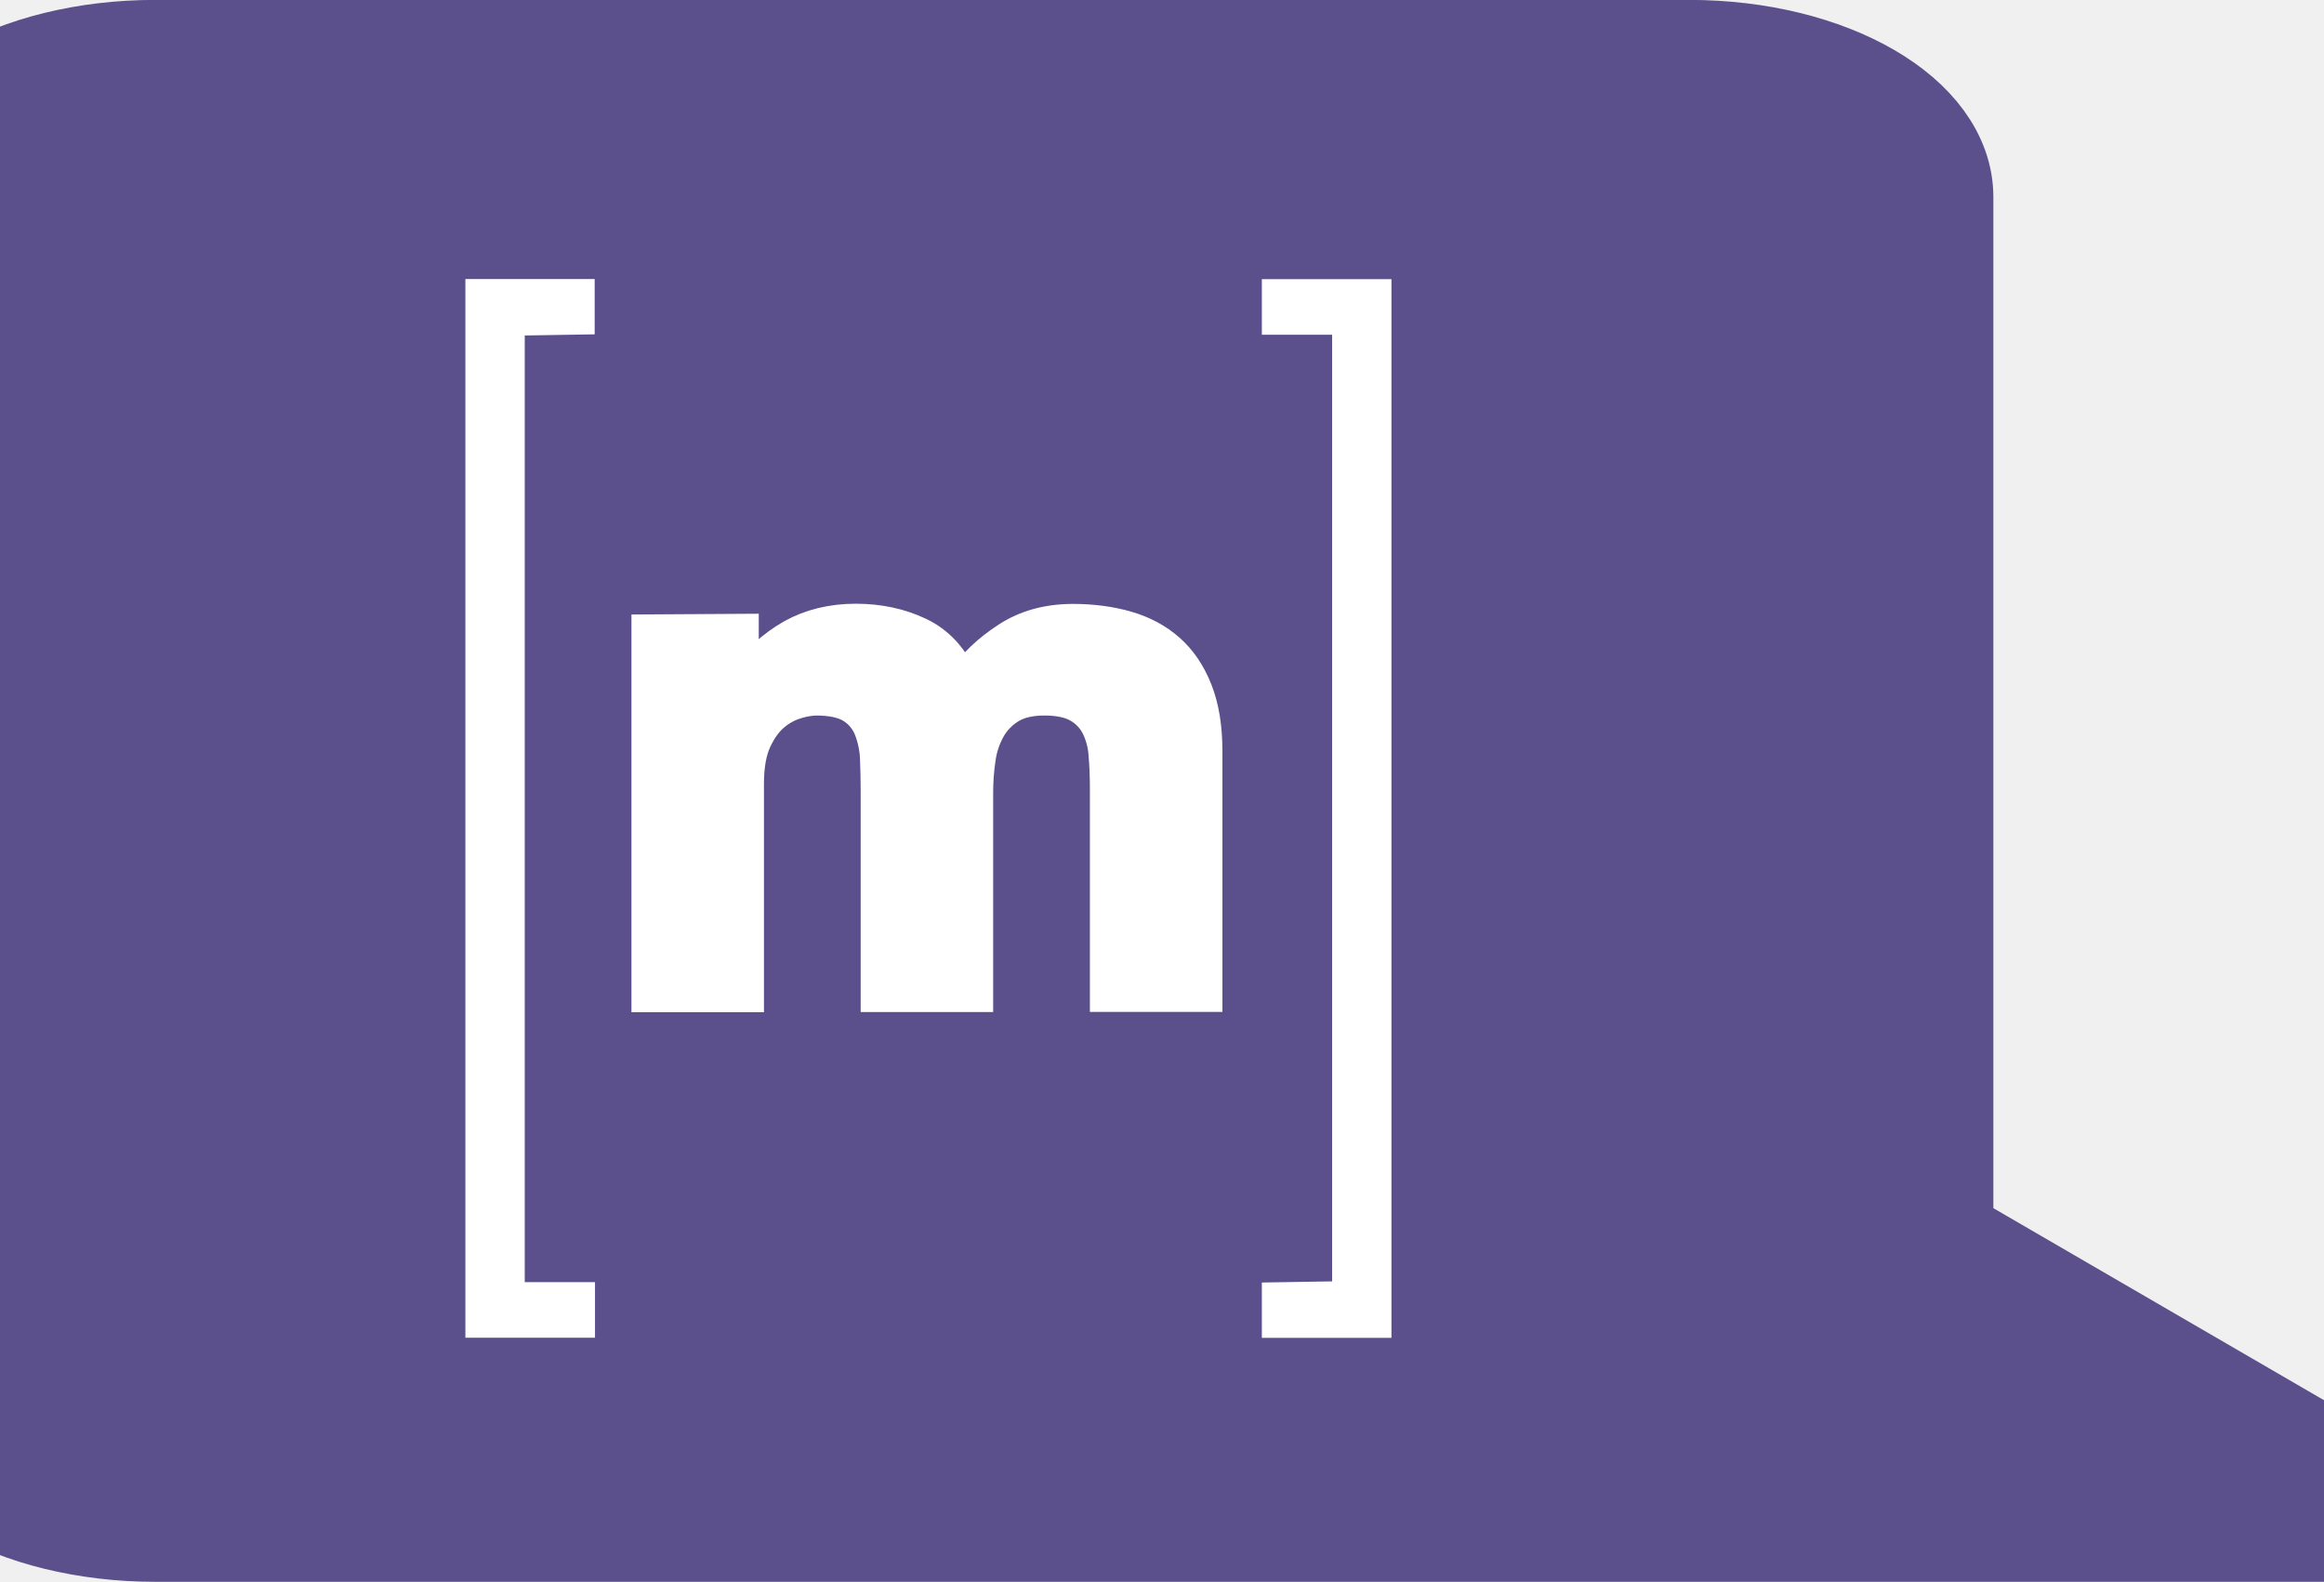
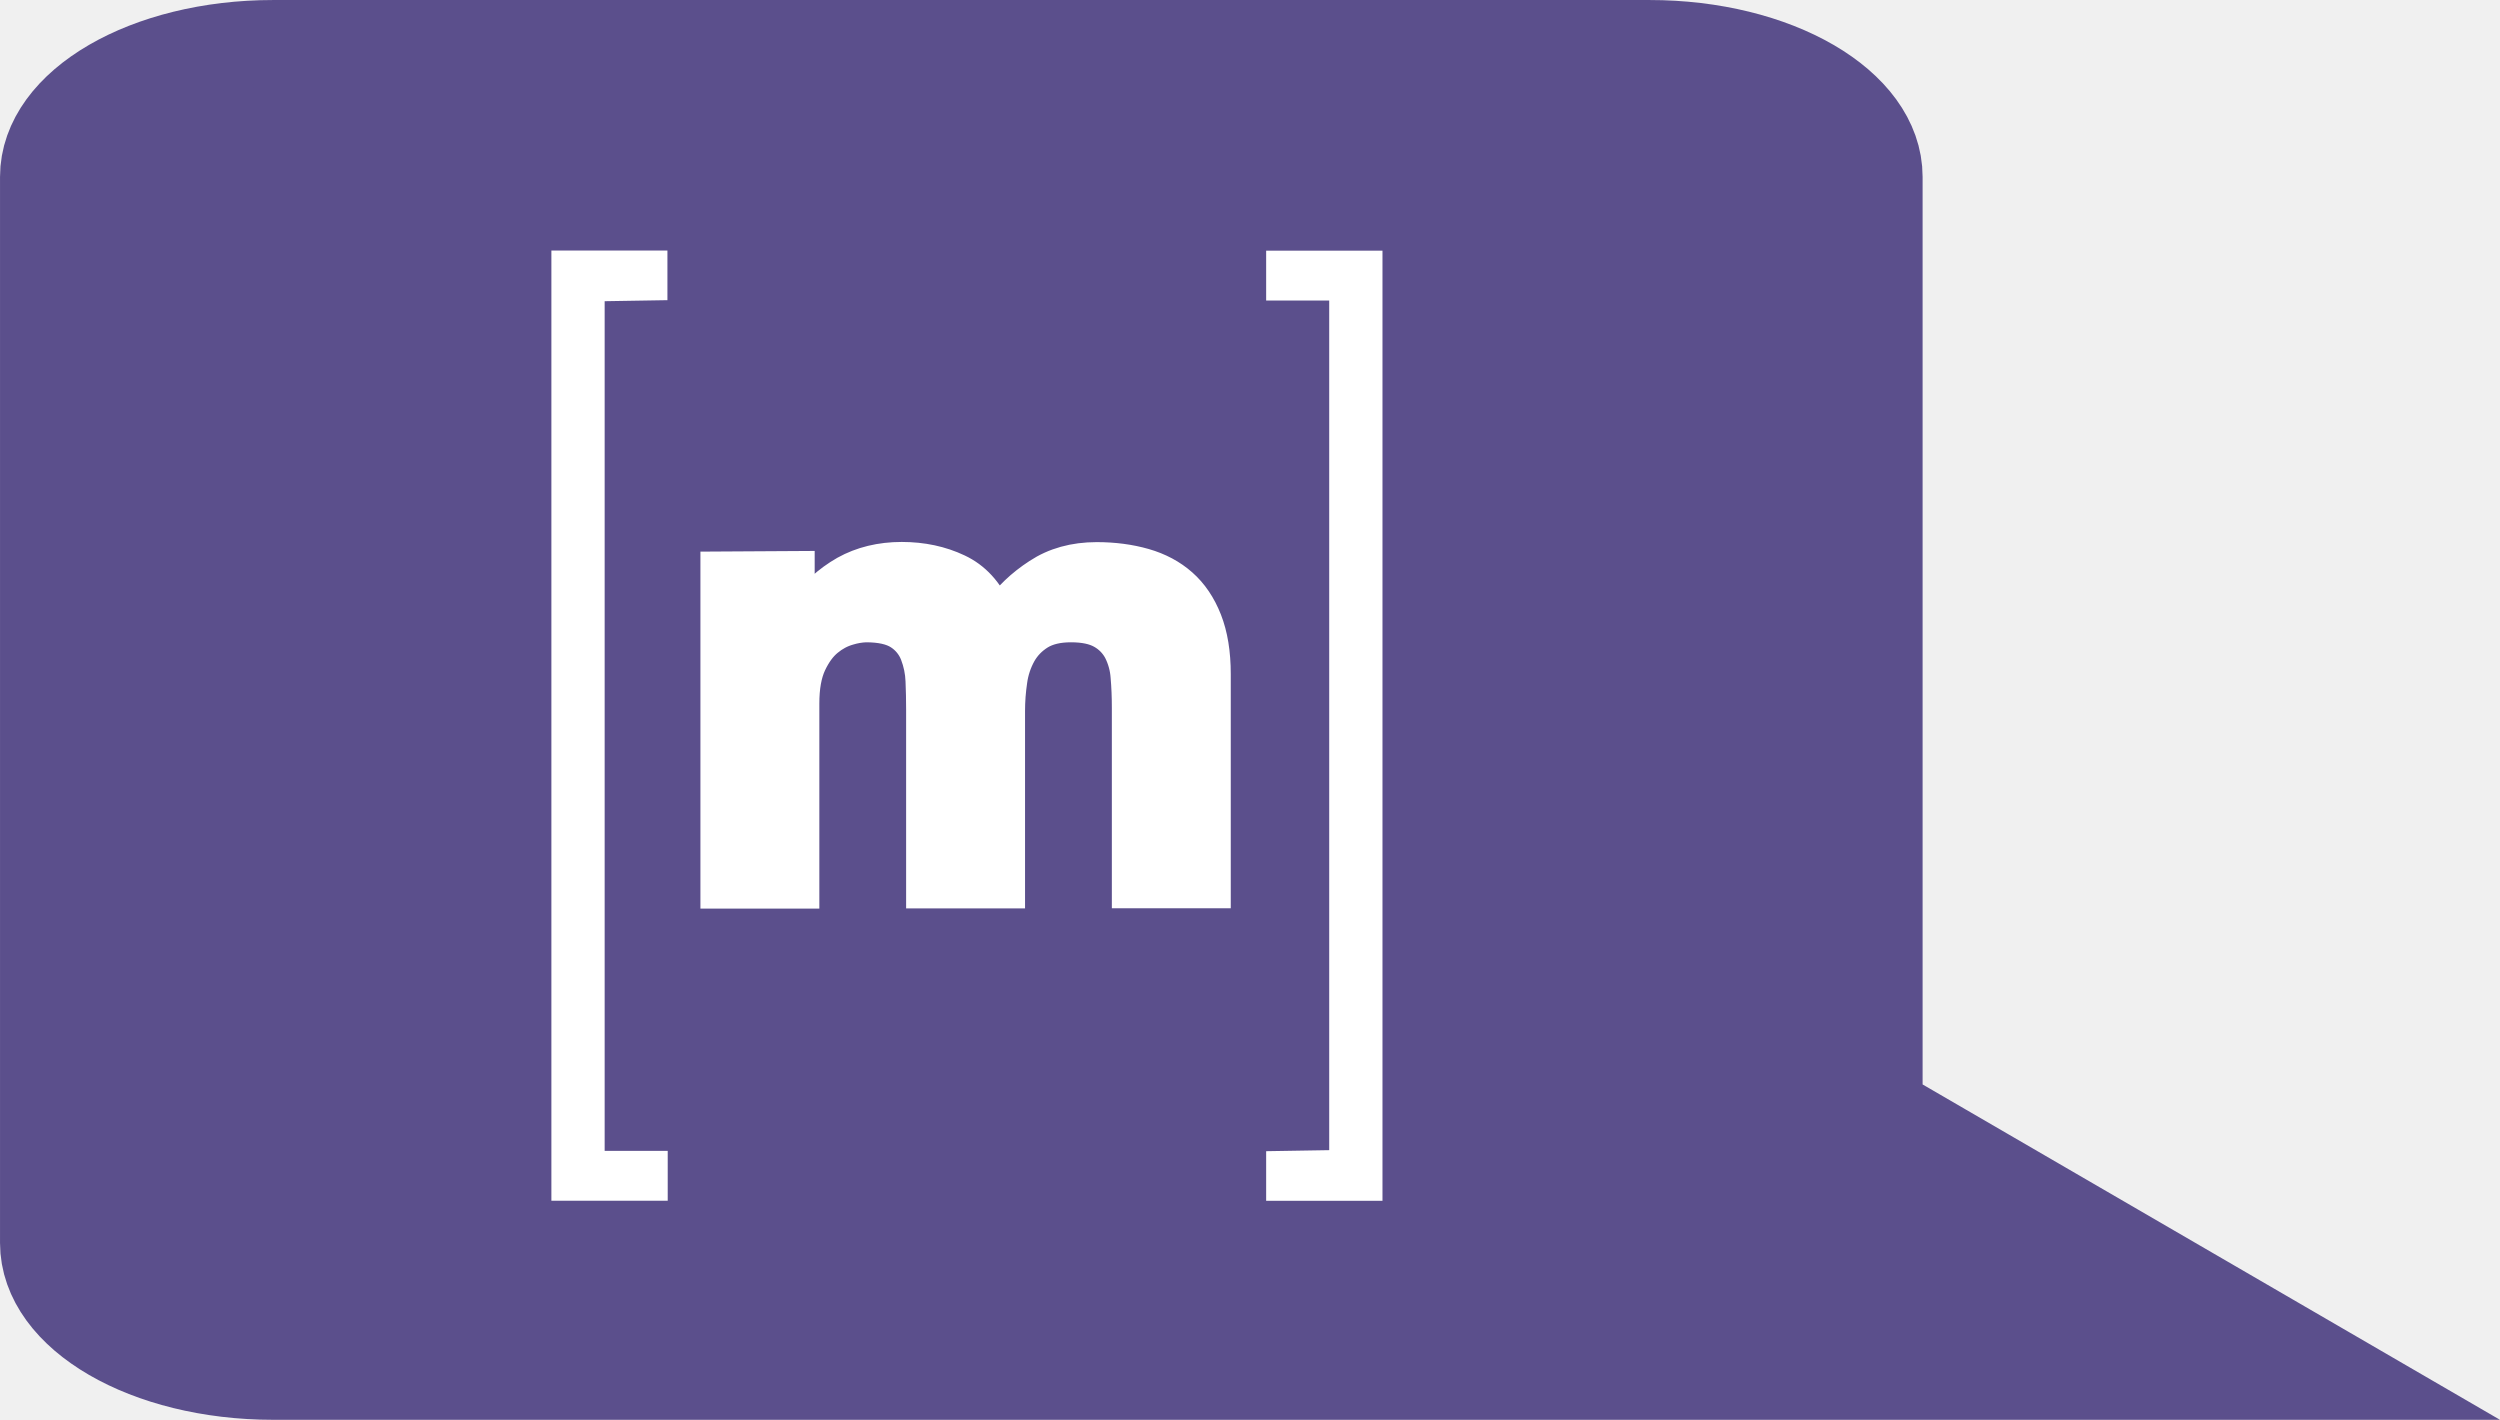
- <svg xmlns="http://www.w3.org/2000/svg" version="1.1" viewBox="0 0 65.645 44.682" id="svg12" width="65.645" height="44.682">
+ <svg xmlns="http://www.w3.org/2000/svg" version="1.1" viewBox="0 0 78.688 44.689" id="svg12" width="78.688" height="44.689">
  <defs id="defs16" />
-   <path d="M -2.834,5.566 V 39.116 a 7.22,4.194 0 0 0 7.22,4.194 H 69.37 L 54.93,34.922 V 5.566 A 7.22,4.194 0 0 0 47.709,1.373 H 4.386 a 7.22,4.194 0 0 0 -7.22,4.194 z" id="path108" style="fill:#5b4f8c;fill-opacity:1;stroke:#5b4f8c;stroke-width:2.751;stroke-opacity:1" />
-   <g transform="matrix(0.9062746,0,0,0.9062746,13.52057,8.368315)" fill="#040404" id="g10" style="fill:#ffffff;fill-opacity:1;stroke:#ffffff;stroke-opacity:1">
+   <path d="M 1.376,5.569 V 39.119 a 7.22,4.194 0 0 0 7.22,4.194 H 73.58 L 59.139,34.925 V 5.569 A 7.22,4.194 0 0 0 51.919,1.376 H 8.596 A 7.22,4.194 0 0 0 1.376,5.569 Z" id="path108" style="fill:#5b4f8c;fill-opacity:1;stroke:#5b4f8c;stroke-width:2.751;stroke-opacity:1" />
+   <g transform="matrix(0.9062746,0,0,0.9062746,17.73027,8.371331)" fill="#040404" id="g10" style="fill:#ffffff;fill-opacity:1;stroke:#ffffff;stroke-opacity:1">
    <path d="M 27.1,31.2 V 0.7 h -2.19 v -0.732 h 3.04 v 32 h -3.04 v -0.732 z" id="path4" style="fill:#ffffff;fill-opacity:1;stroke:#ffffff;stroke-opacity:1" />
    <path d="m 8.23,10.4 v 1.54 h 0.044 c 0.385,-0.564 0.893,-1.03 1.49,-1.37 0.58,-0.323 1.25,-0.485 1.99,-0.485 0.72,0 1.38,0.14 1.97,0.42 0.595,0.279 1.05,0.771 1.36,1.48 0.338,-0.5 0.796,-0.941 1.38,-1.32 0.58,-0.383 1.27,-0.574 2.06,-0.574 0.602,0 1.16,0.074 1.67,0.22 0.514,0.148 0.954,0.383 1.32,0.707 0.366,0.323 0.653,0.746 0.859,1.27 0.205,0.522 0.308,1.15 0.308,1.89 v 7.63 h -3.13 v -6.46 c 0,-0.383 -0.015,-0.743 -0.044,-1.08 -0.021,-0.307 -0.103,-0.607 -0.242,-0.882 -0.133,-0.251 -0.336,-0.458 -0.584,-0.596 -0.257,-0.146 -0.606,-0.22 -1.05,-0.22 -0.44,0 -0.796,0.085 -1.07,0.253 -0.272,0.17 -0.485,0.39 -0.639,0.662 -0.159,0.287 -0.264,0.602 -0.308,0.927 -0.052,0.347 -0.078,0.697 -0.078,1.05 v 6.35 h -3.13 v -6.4 c 0,-0.338 -0.007,-0.673 -0.021,-1 -0.011,-0.314 -0.075,-0.623 -0.188,-0.916 -0.108,-0.277 -0.3,-0.512 -0.55,-0.673 -0.258,-0.168 -0.636,-0.253 -1.14,-0.253 -0.198,0.008 -0.394,0.042 -0.584,0.1 -0.258,0.074 -0.498,0.202 -0.705,0.374 -0.228,0.184 -0.422,0.449 -0.584,0.794 -0.161,0.346 -0.242,0.798 -0.242,1.36 v 6.62 h -3.13 v -11.4 z" id="path6" style="fill:#ffffff;fill-opacity:1;stroke:#ffffff;stroke-opacity:1" />
    <path d="m 0.936,0.732 v 30.5 h 2.19 v 0.732 h -3.04 v -32 h 3.03 v 0.732 z" id="path8" style="fill:#ffffff;fill-opacity:1;stroke:#ffffff;stroke-opacity:1" />
  </g>
</svg>
